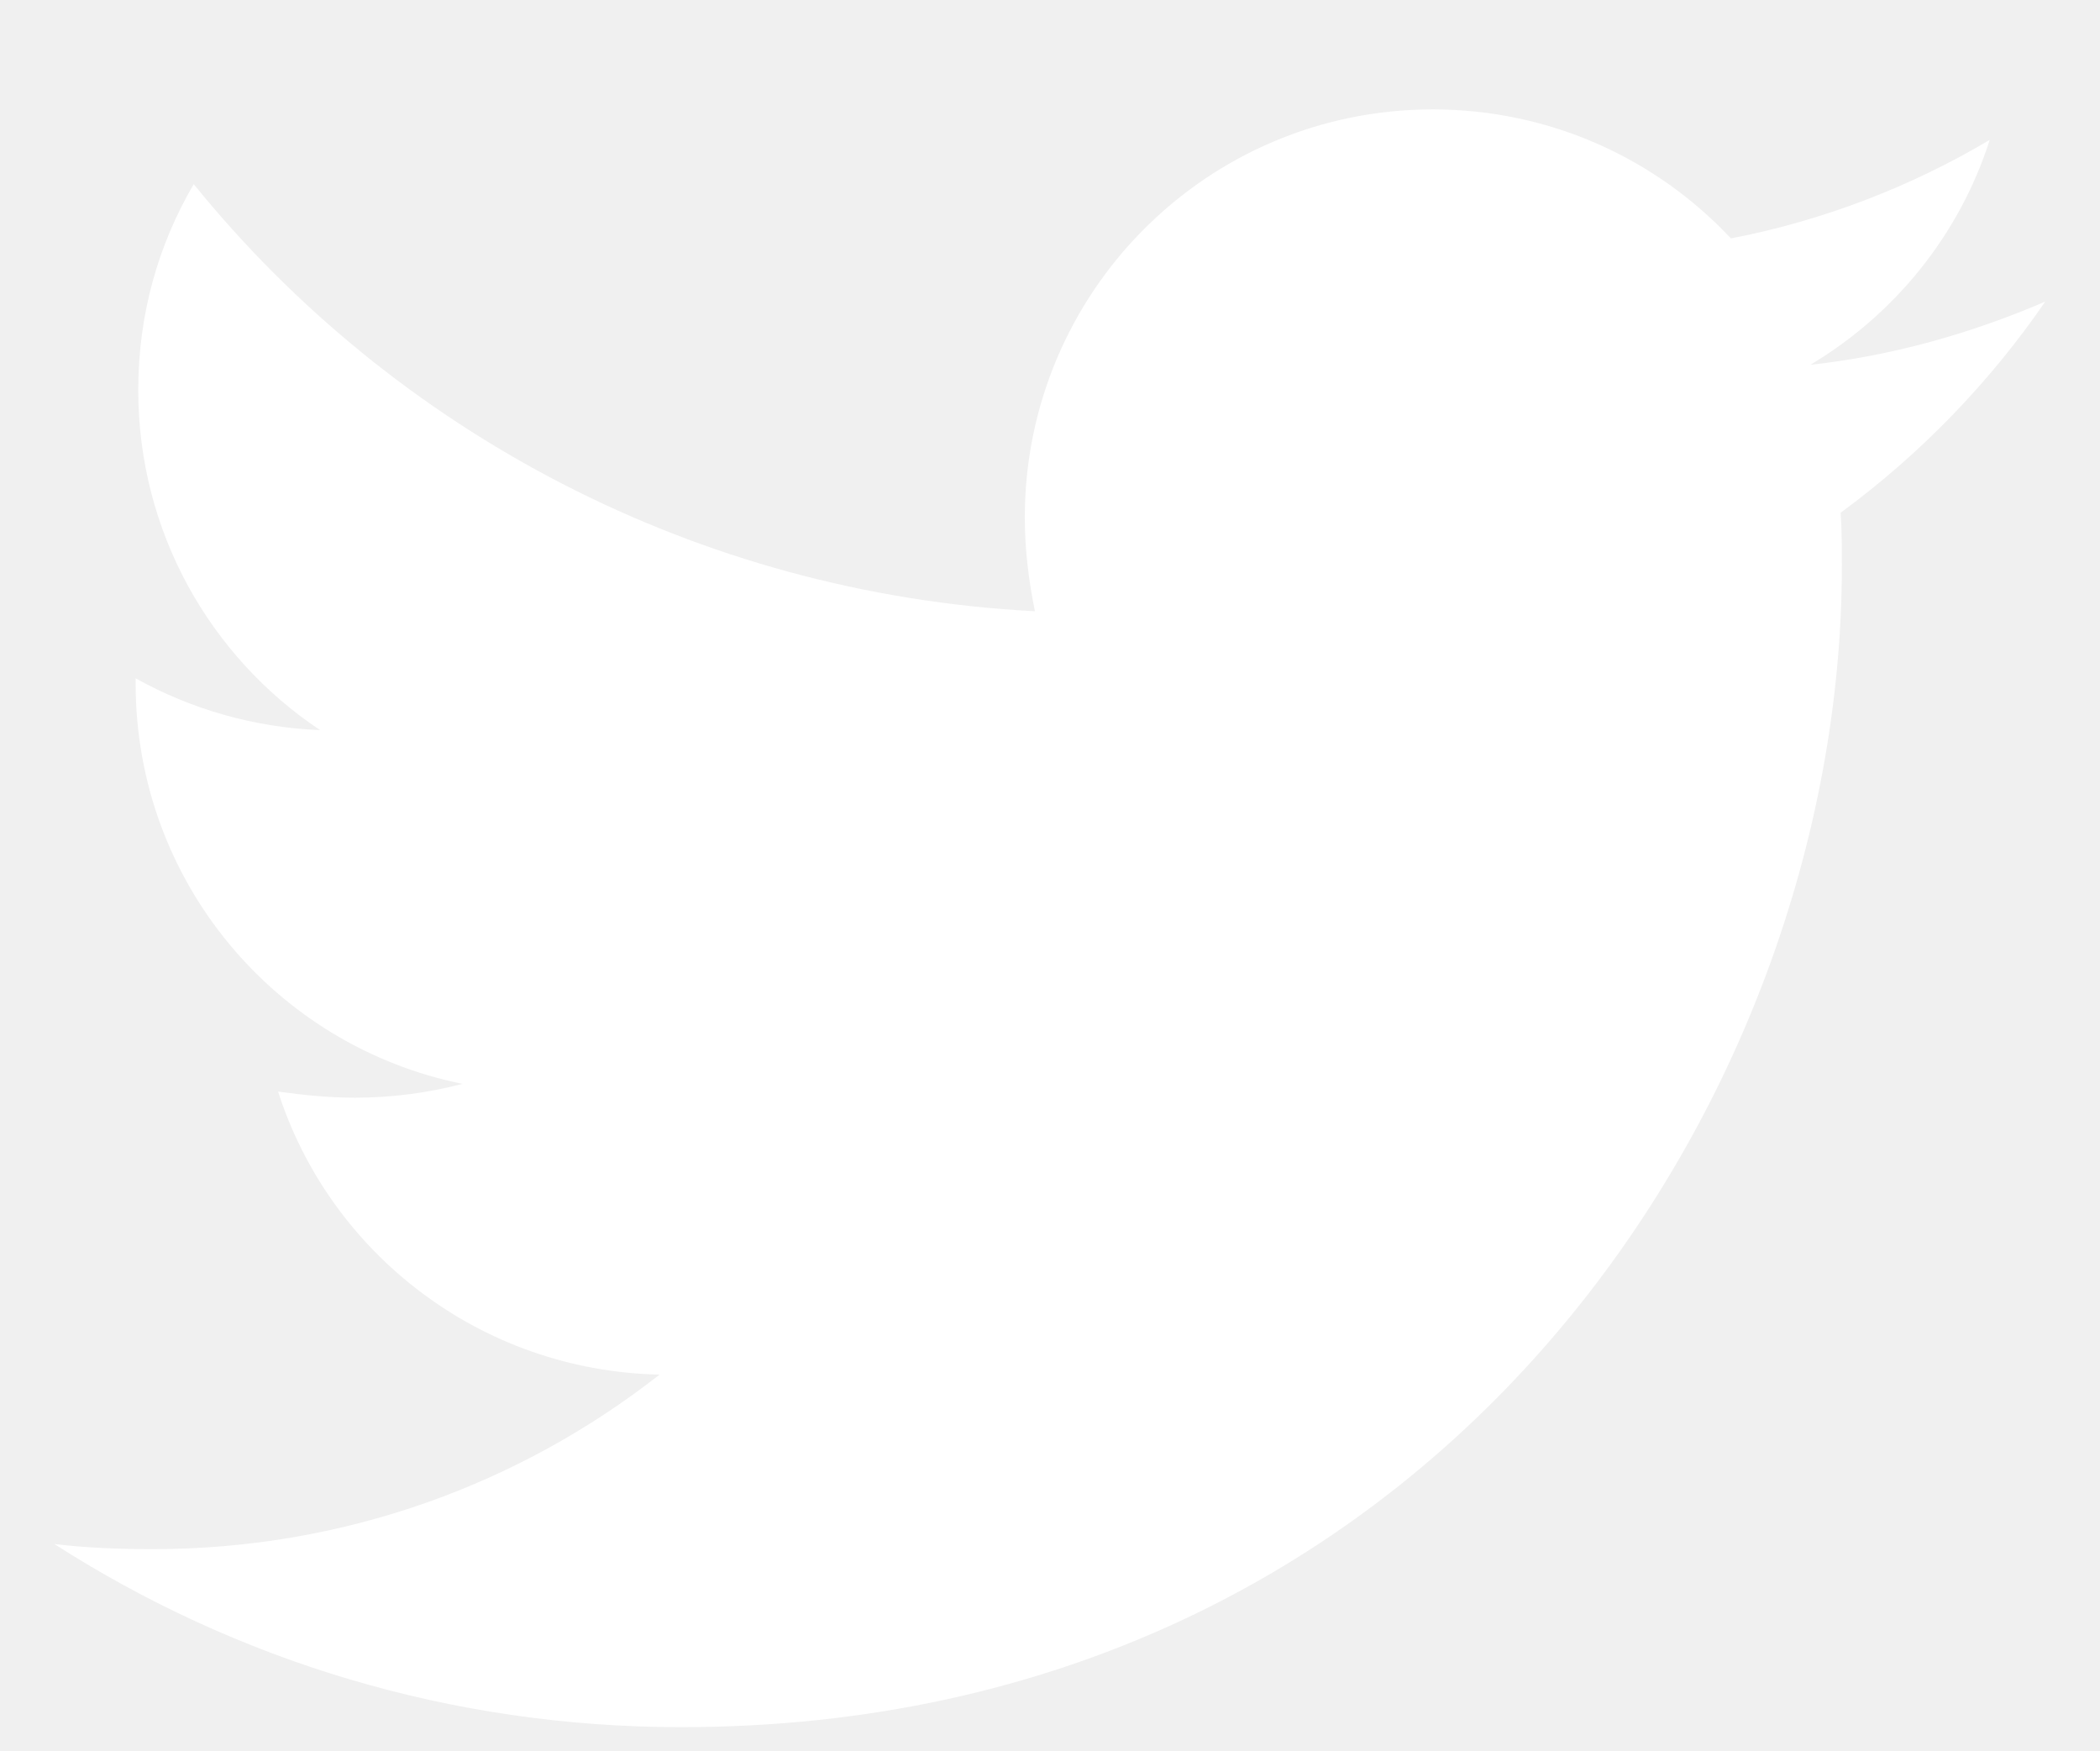
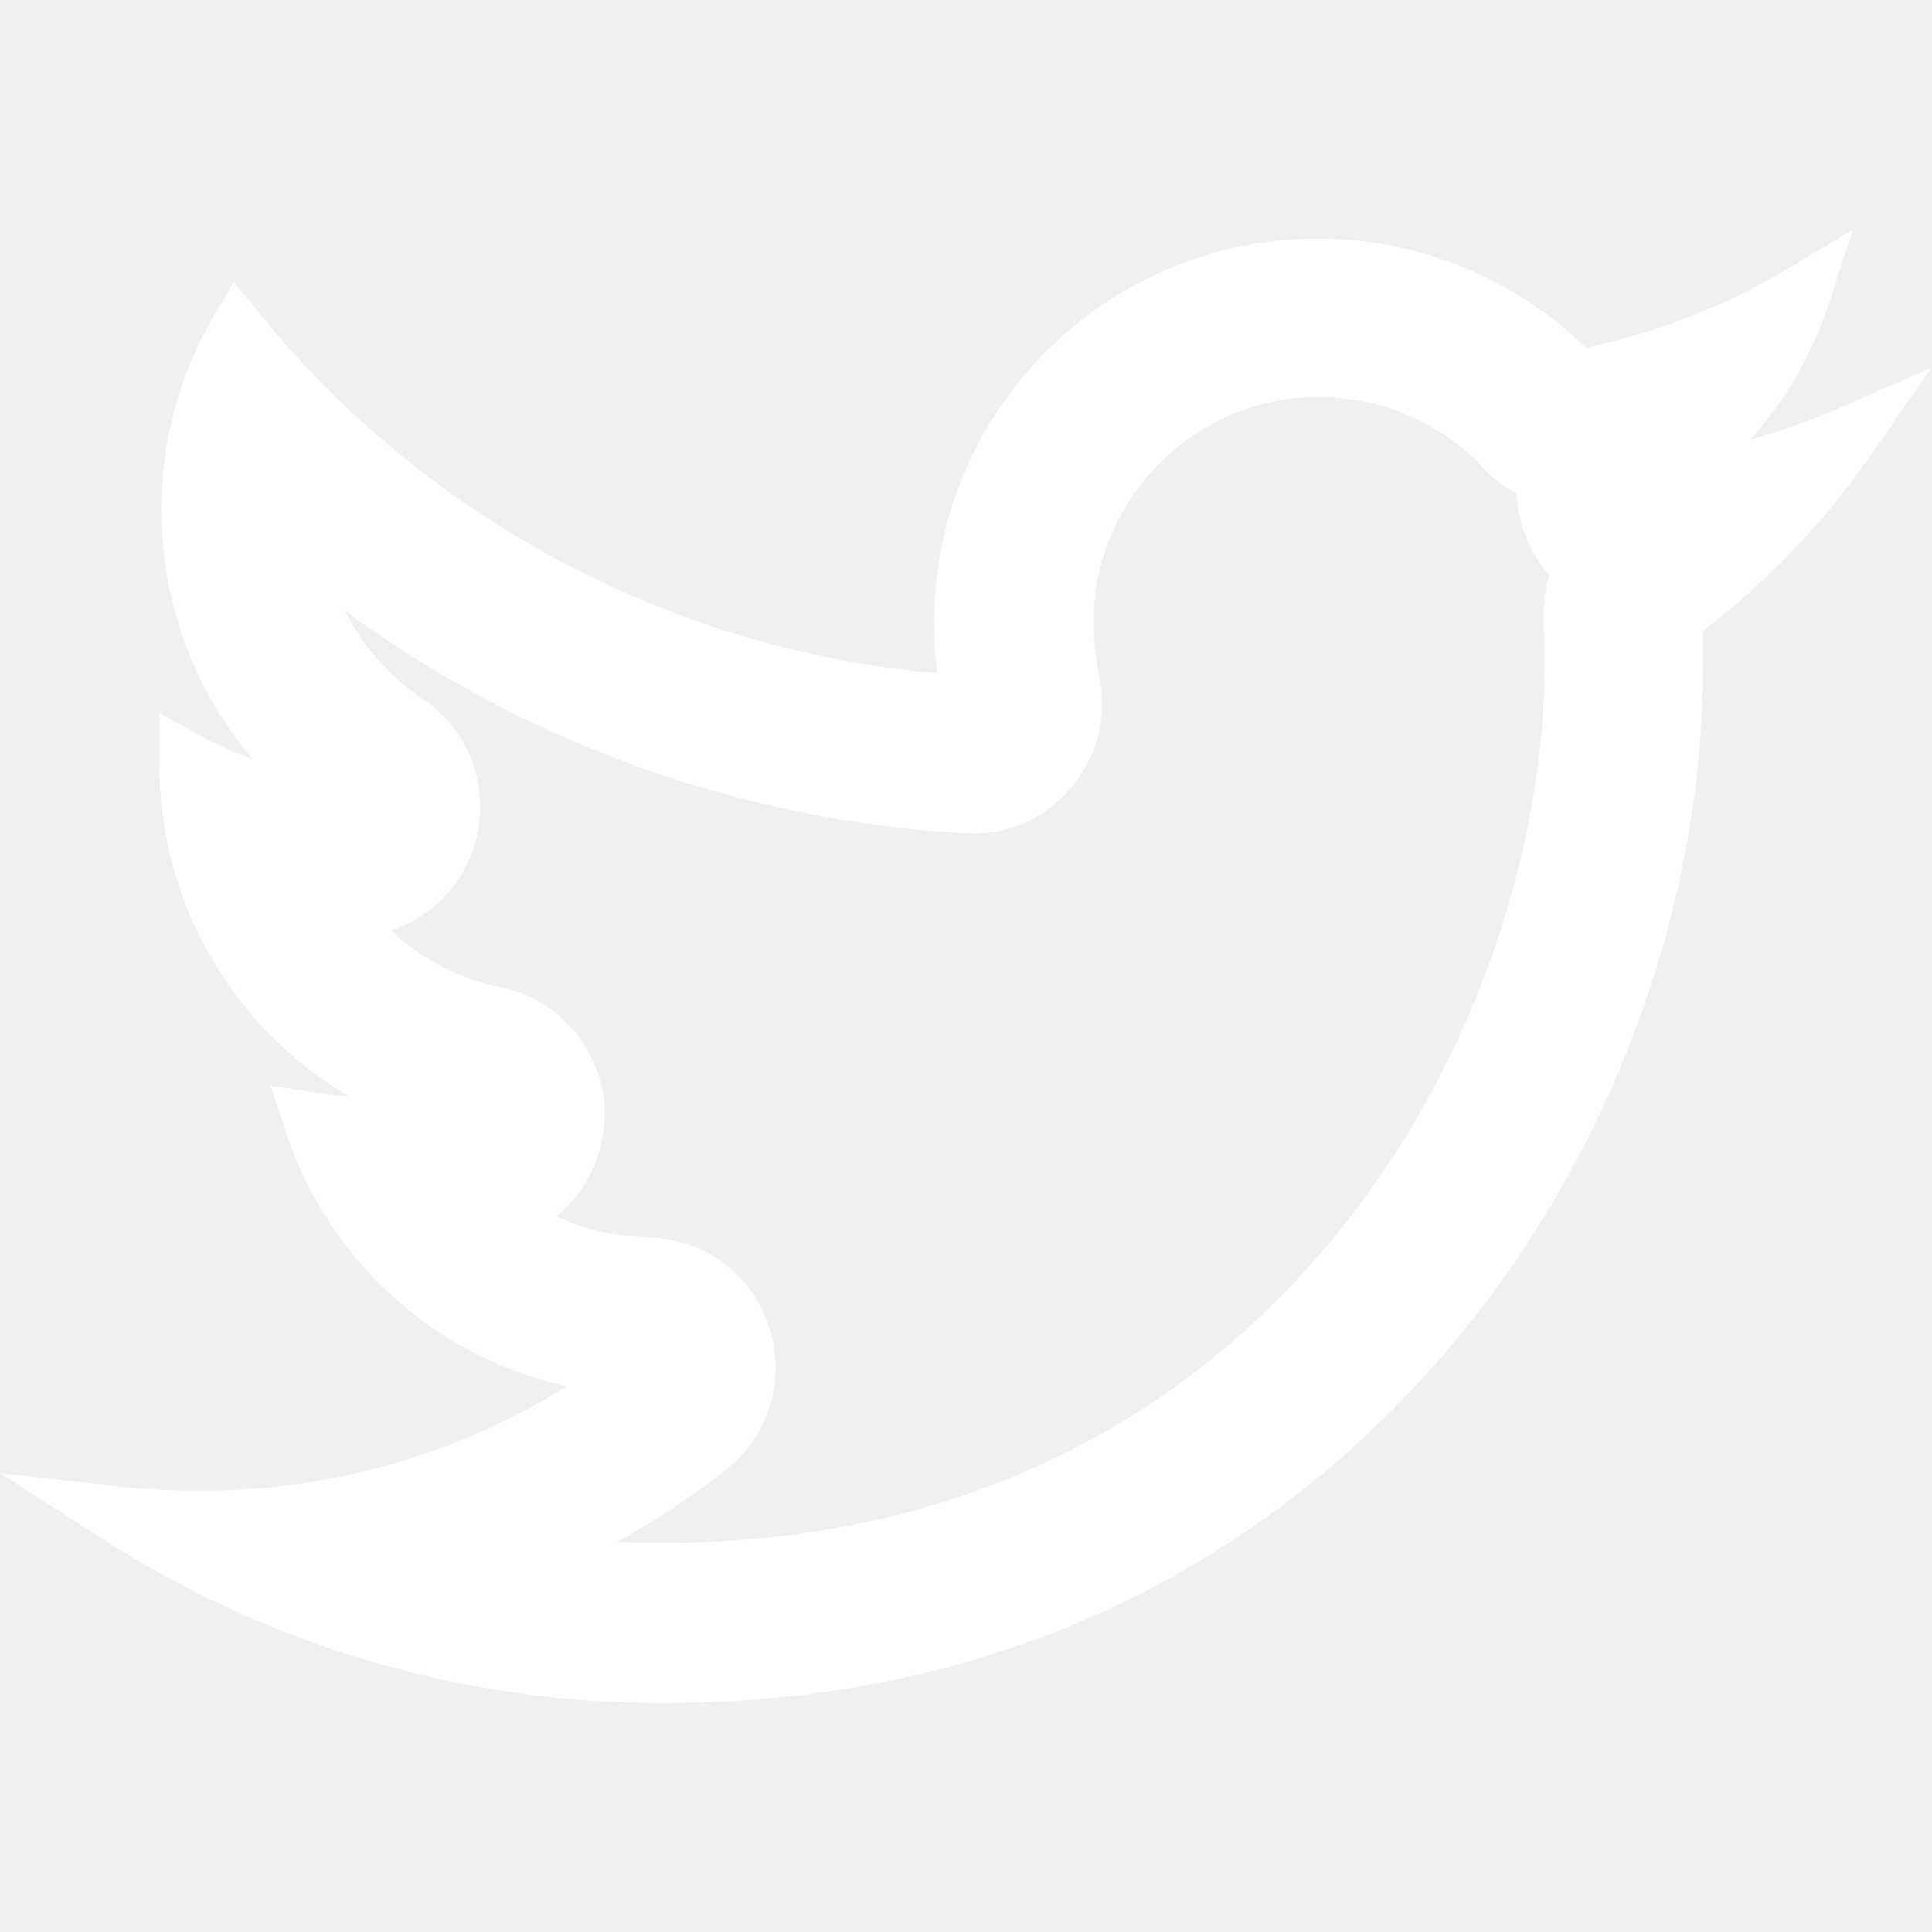
- <svg xmlns="http://www.w3.org/2000/svg" width="12" height="10" viewBox="0 0 12 10" fill="none">
-   <path d="M11.687 1.723C11.269 1.903 10.814 2.033 10.345 2.084C10.829 1.795 11.197 1.34 11.37 0.799C10.923 1.065 10.417 1.261 9.891 1.362C9.464 0.907 8.859 0.625 8.187 0.625C6.895 0.625 5.856 1.672 5.856 2.957C5.856 3.138 5.878 3.318 5.914 3.492C3.979 3.391 2.254 2.467 1.107 1.052C0.904 1.399 0.79 1.795 0.79 2.229C0.79 3.038 1.201 3.752 1.829 4.171C1.446 4.156 1.085 4.048 0.775 3.875V3.904C0.775 5.037 1.576 5.976 2.643 6.192C2.448 6.243 2.239 6.271 2.03 6.271C1.878 6.271 1.734 6.256 1.589 6.236C1.885 7.16 2.745 7.831 3.769 7.853C2.967 8.481 1.964 8.85 0.874 8.85C0.679 8.85 0.498 8.843 0.311 8.821C1.345 9.484 2.571 9.867 3.892 9.867C8.179 9.867 10.525 6.315 10.525 3.232C10.525 3.131 10.525 3.03 10.518 2.929C10.972 2.596 11.37 2.185 11.687 1.723Z" fill="white" />
+ <svg xmlns="http://www.w3.org/2000/svg" width="12" height="12" viewBox="0 0 12 12" fill="none">
+   <path d="M11.43 2.532C11.25 2.61 11.064 2.676 10.872 2.73C11.094 2.484 11.262 2.19 11.364 1.872L11.508 1.428L11.106 1.668C10.716 1.902 10.296 2.064 9.852 2.16C9.408 1.728 8.808 1.482 8.19 1.482H8.184C6.87 1.482 5.802 2.55 5.802 3.864C5.802 3.966 5.808 4.074 5.82 4.182C4.182 4.038 2.652 3.228 1.614 1.95L1.452 1.752L1.326 1.968C1.11 2.334 1.002 2.748 1.002 3.168C1.002 3.738 1.206 4.29 1.572 4.716C1.458 4.674 1.35 4.626 1.248 4.572L0.99 4.428V4.752C0.99 5.604 1.446 6.384 2.166 6.81C2.1 6.804 2.034 6.798 1.962 6.786L1.68 6.744L1.77 7.014C2.034 7.83 2.7 8.43 3.522 8.61C2.85 9.03 2.058 9.258 1.272 9.258C1.062 9.258 0.9 9.252 0.75 9.234L0 9.15L0.636 9.558C1.674 10.224 2.874 10.578 4.104 10.578H4.122C6.546 10.578 8.07 9.432 8.916 8.472C9.972 7.272 10.578 5.688 10.578 4.122C10.578 4.056 10.578 3.99 10.578 3.918C10.992 3.6 11.352 3.222 11.646 2.79L11.994 2.286L11.43 2.532ZM9.588 3.888C9.594 3.954 9.594 4.026 9.594 4.098V4.116C9.594 6.384 7.896 9.582 4.128 9.582C4.032 9.582 3.93 9.582 3.834 9.576C4.074 9.444 4.302 9.294 4.512 9.126C4.68 8.994 4.788 8.802 4.812 8.586C4.836 8.37 4.776 8.16 4.644 7.992C4.494 7.8 4.272 7.692 4.026 7.686C3.822 7.68 3.63 7.638 3.456 7.554C3.528 7.494 3.594 7.422 3.642 7.338C3.75 7.152 3.786 6.936 3.732 6.726C3.654 6.426 3.414 6.192 3.108 6.132C2.85 6.078 2.616 5.958 2.43 5.778C2.76 5.67 2.982 5.364 2.982 5.01C2.982 4.74 2.85 4.488 2.622 4.338C2.418 4.2 2.25 4.014 2.142 3.792C3.264 4.62 4.644 5.112 6.042 5.178C6.258 5.178 6.462 5.094 6.612 4.938C6.762 4.782 6.846 4.584 6.846 4.368C6.846 4.314 6.84 4.26 6.828 4.206C6.804 4.092 6.792 3.978 6.792 3.864C6.792 3.096 7.422 2.466 8.19 2.466C8.58 2.466 8.946 2.622 9.21 2.904C9.27 2.97 9.342 3.024 9.42 3.066C9.426 3.252 9.504 3.438 9.624 3.576C9.594 3.672 9.582 3.78 9.588 3.888Z" fill="white" />
</svg>
